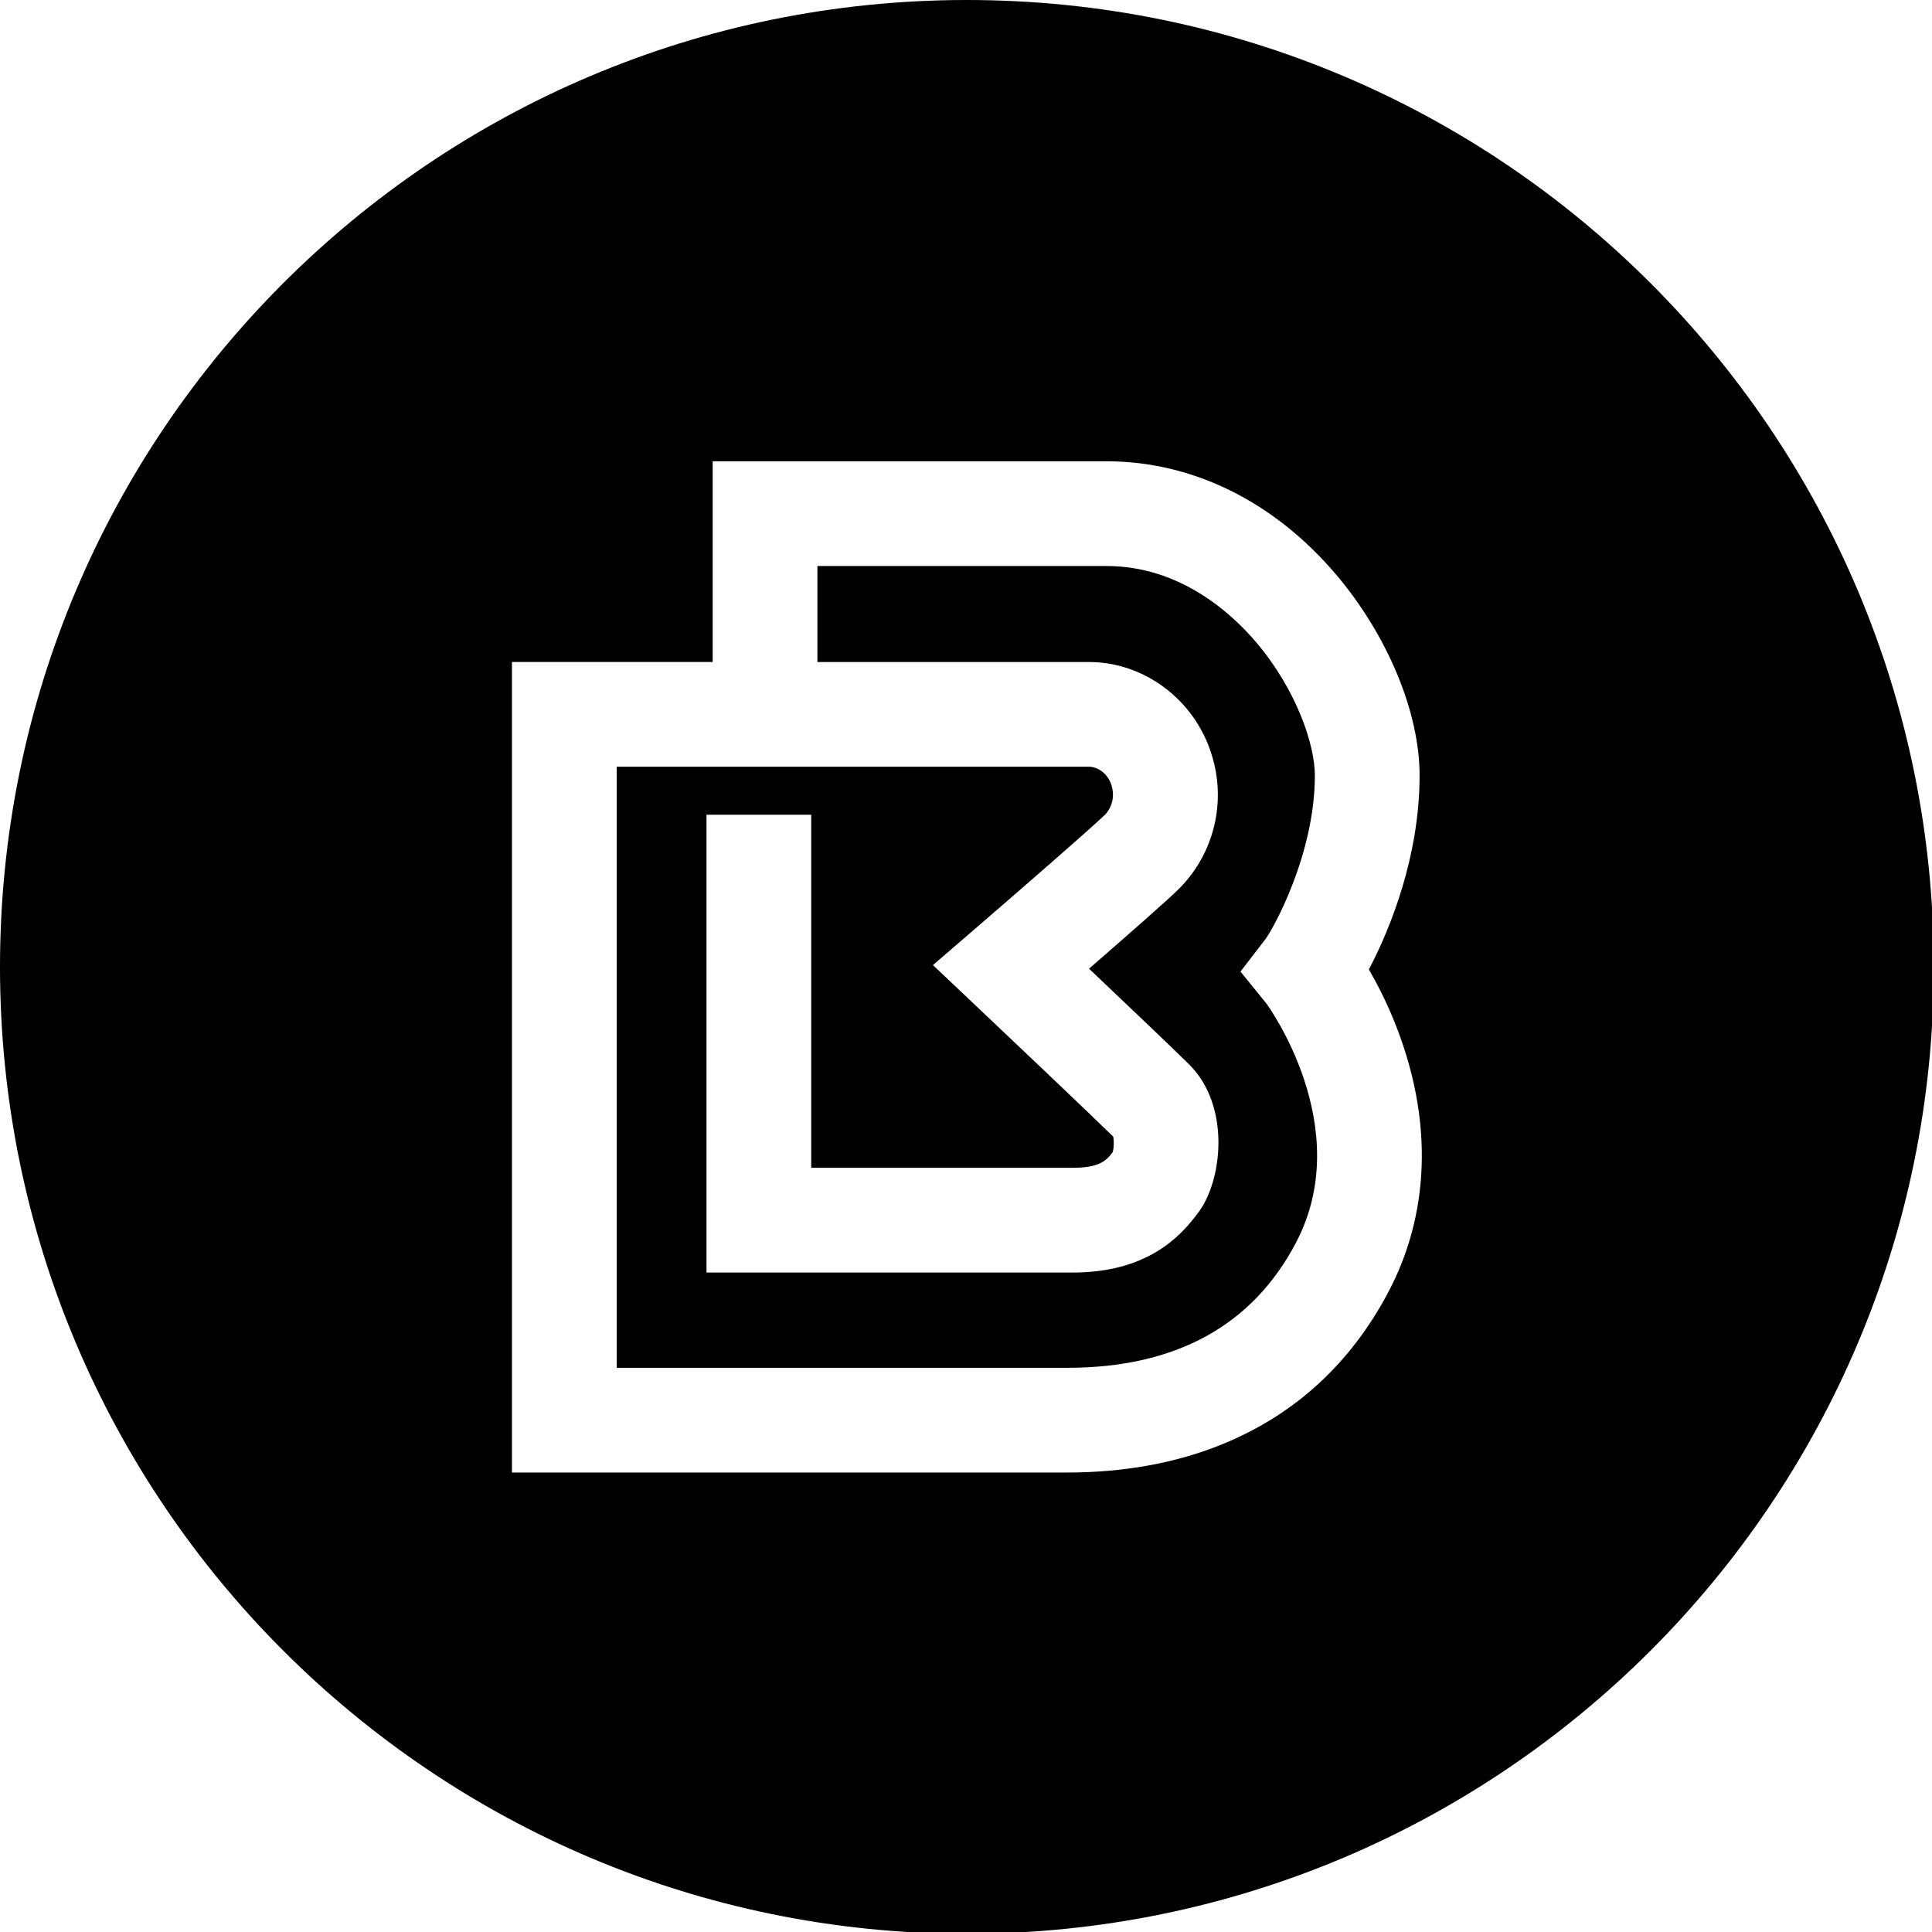
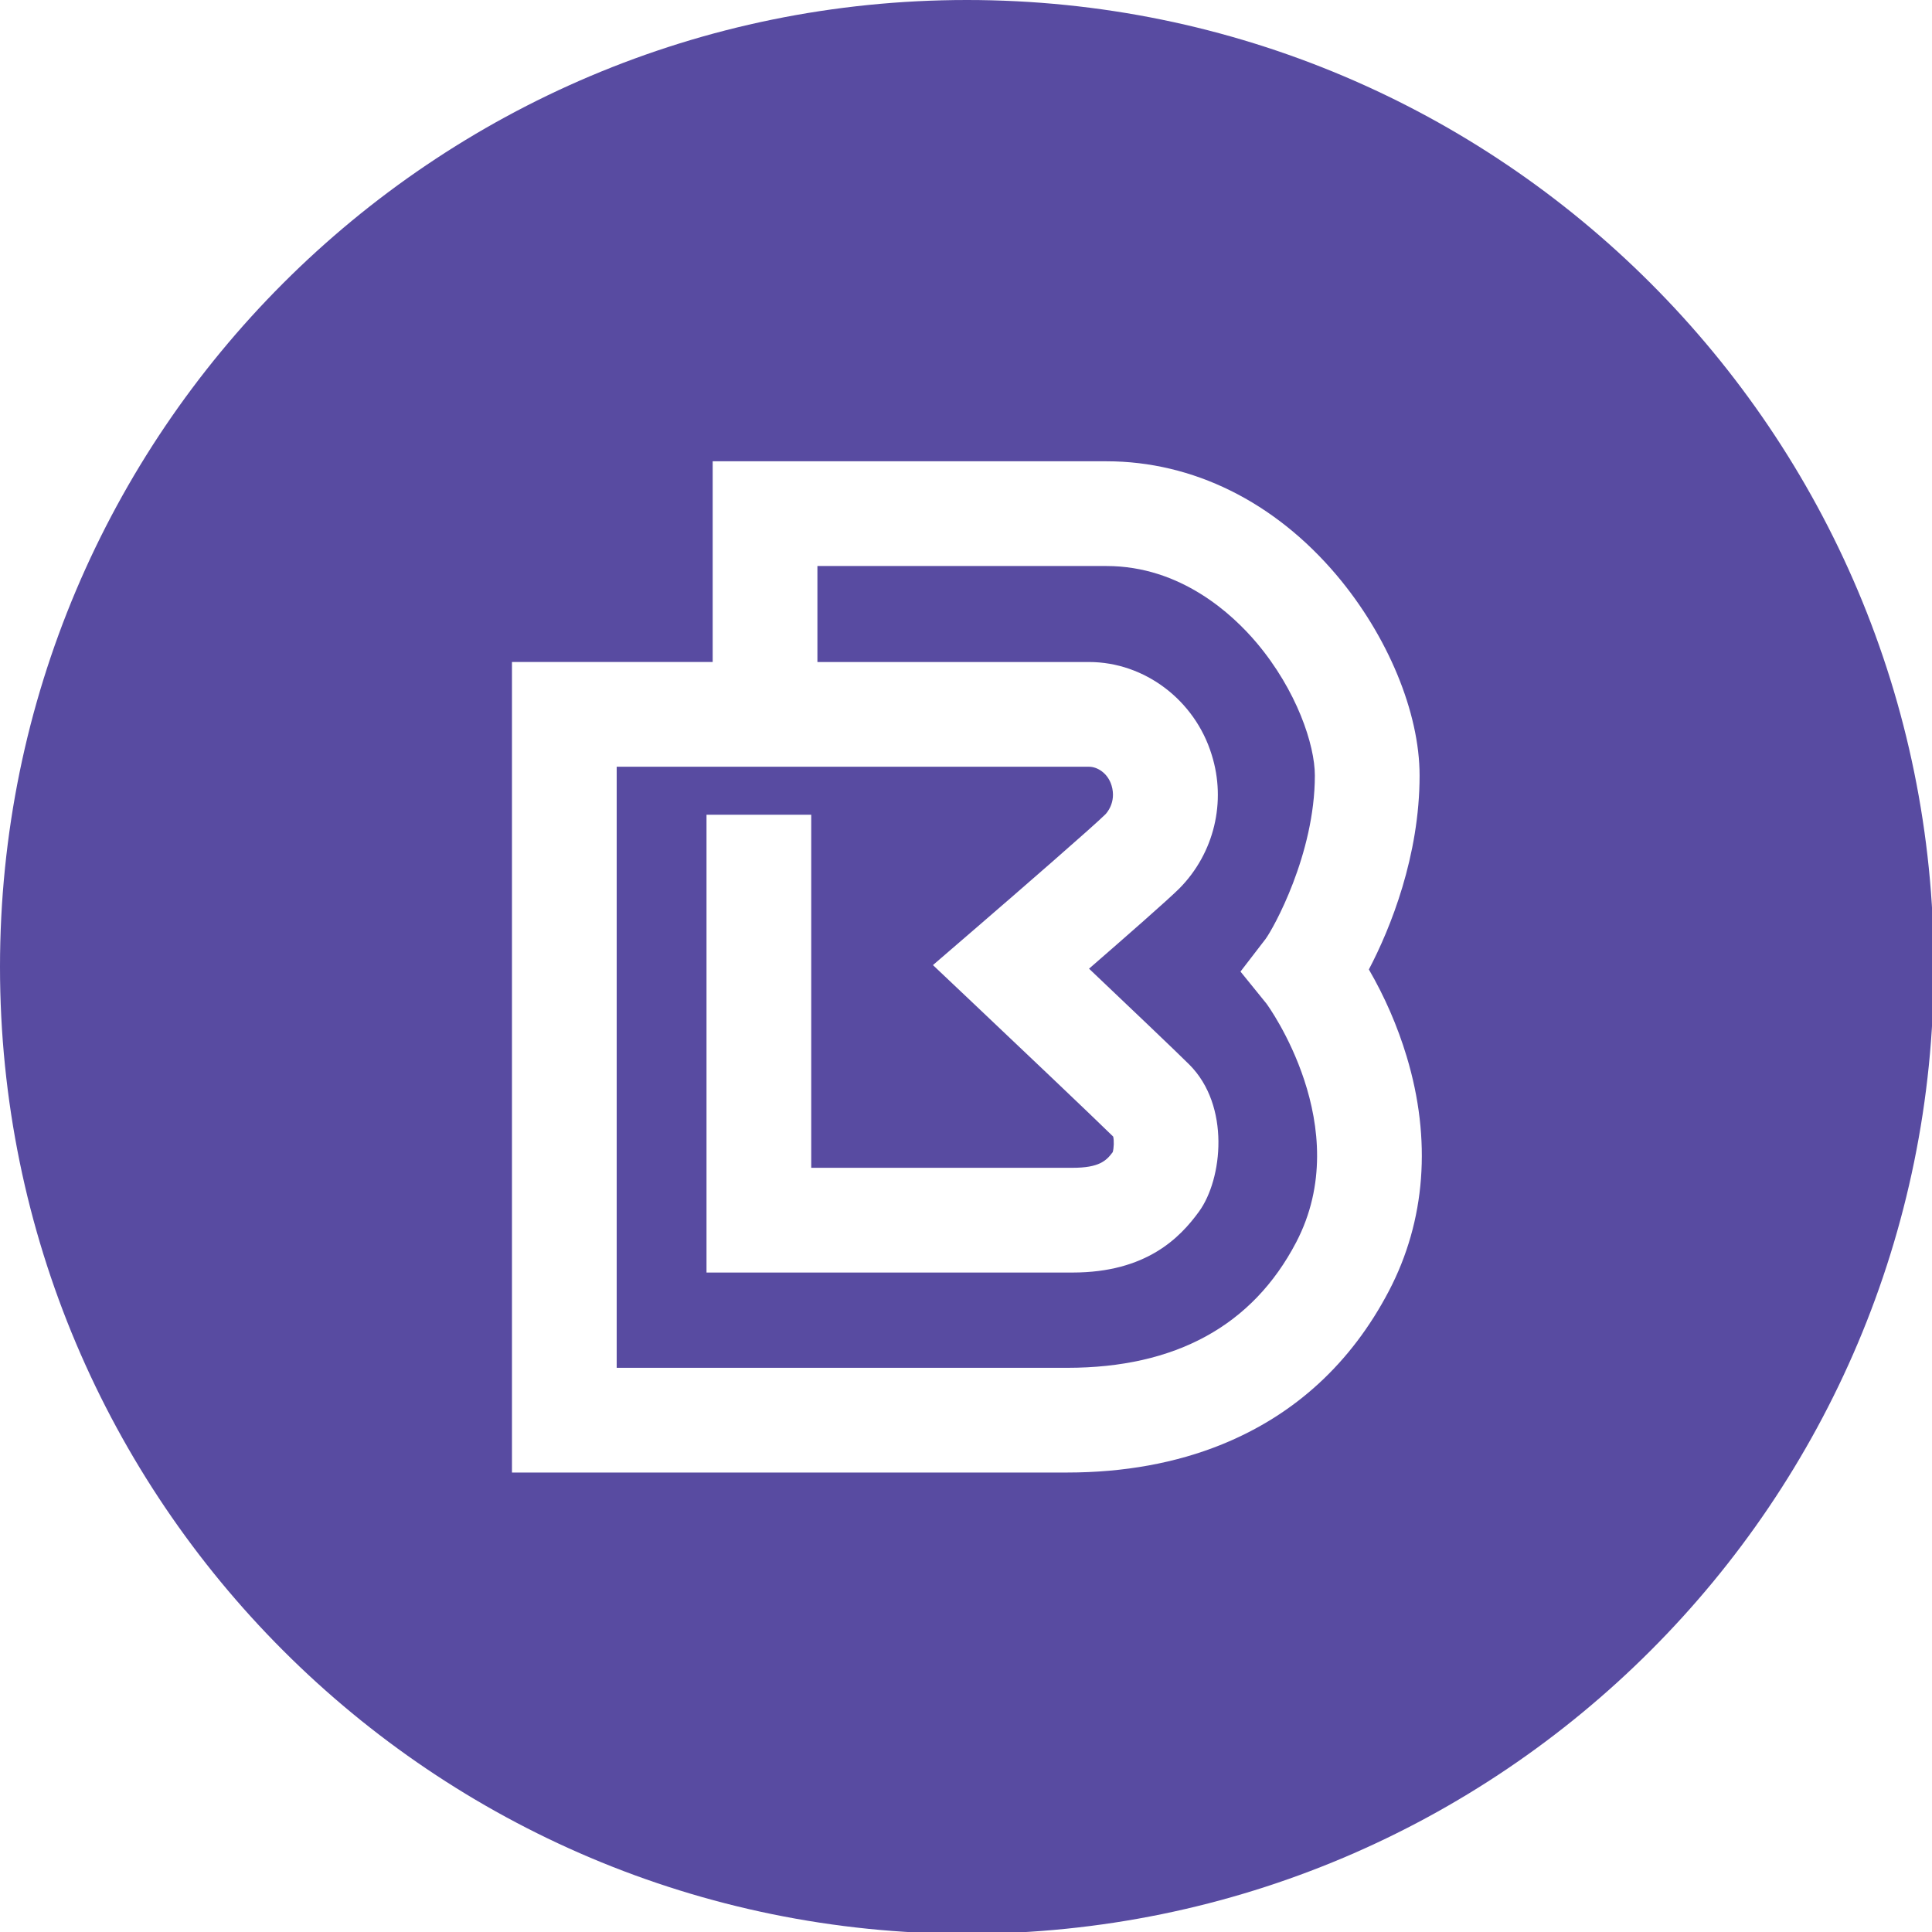
<svg xmlns="http://www.w3.org/2000/svg" width="226.777" height="226.777" viewBox="0 0 226.777 226.777">
-   <path d="M145.608 114.043l2.947-3.83c.894-1.209 5.782-9.929 5.782-19.19 0-3.604-2.142-10.015-6.84-15.576-2.843-3.364-8.91-9.008-17.618-9.008H95.948v11.268h31.882c6.513 0 12.43 4.473 14.394 10.876a15.634 15.634 0 0 1-3.773 15.686c-1.308 1.309-6.478 5.835-10.62 9.434 4.384 4.162 10.312 9.8 11.773 11.26 4.824 4.824 3.899 13.431 1.145 17.235-2.23 3.079-6.194 7.172-14.852 7.172H82.93V95.634h12.292v41.442h30.674c3.129 0 3.963-.827 4.715-1.84.143-.49.167-1.365.054-1.824-2.289-2.254-11.491-10.982-16.214-15.453l-4.943-4.677 5.154-4.443c5.131-4.423 13.771-11.935 15.098-13.263.054-.055 1.331-1.363.71-3.392-.441-1.436-1.662-2.185-2.64-2.185H72.387v70.554h52.882c12.717 0 21.755-4.952 26.866-14.716 7.095-13.552-3.371-27.897-3.482-28.036l-3.045-3.758z" />
-   <path d="M113.494 0C50.813 0 0 50.813 0 113.494s50.813 113.494 113.495 113.494c62.68 0 113.494-50.813 113.494-113.494S176.175 0 113.494 0zm49.533 151.536c-4.428 8.457-11.011 14.511-19.571 17.995-5.4 2.198-11.52 3.313-18.187 3.313H60.094V77.706h23.56V54.145h46.226c10.135 0 19.726 4.748 27.009 13.367 6.008 7.114 9.742 16.124 9.742 23.51 0 9.432-3.397 17.909-5.954 22.772a48.003 48.003 0 0 1 4.436 10.216c2.946 9.769 2.226 19.288-2.086 27.526z" />
+   <path fill="#584ba1" d="M145.608 114.043l2.947-3.83c.894-1.209 5.782-9.929 5.782-19.19 0-3.604-2.142-10.015-6.84-15.576-2.843-3.364-8.91-9.008-17.618-9.008H95.948v11.268h31.882c6.513 0 12.43 4.473 14.394 10.876a15.634 15.634 0 0 1-3.773 15.686c-1.308 1.309-6.478 5.835-10.62 9.434 4.384 4.162 10.312 9.8 11.773 11.26 4.824 4.824 3.899 13.431 1.145 17.235-2.23 3.079-6.194 7.172-14.852 7.172H82.93V95.634h12.292v41.442h30.674c3.129 0 3.963-.827 4.715-1.84.143-.49.167-1.365.054-1.824-2.289-2.254-11.491-10.982-16.214-15.453l-4.943-4.677 5.154-4.443c5.131-4.423 13.771-11.935 15.098-13.263.054-.055 1.331-1.363.71-3.392-.441-1.436-1.662-2.185-2.64-2.185H72.387v70.554h52.882c12.717 0 21.755-4.952 26.866-14.716 7.095-13.552-3.371-27.897-3.482-28.036l-3.045-3.758z" />
+   <path fill="#584ba1" d="M113.494 0C50.813 0 0 50.813 0 113.494s50.813 113.494 113.495 113.494c62.68 0 113.494-50.813 113.494-113.494S176.175 0 113.494 0zm49.533 151.536c-4.428 8.457-11.011 14.511-19.571 17.995-5.4 2.198-11.52 3.313-18.187 3.313H60.094V77.706h23.56V54.145h46.226c10.135 0 19.726 4.748 27.009 13.367 6.008 7.114 9.742 16.124 9.742 23.51 0 9.432-3.397 17.909-5.954 22.772a48.003 48.003 0 0 1 4.436 10.216c2.946 9.769 2.226 19.288-2.086 27.526z" />
</svg>
